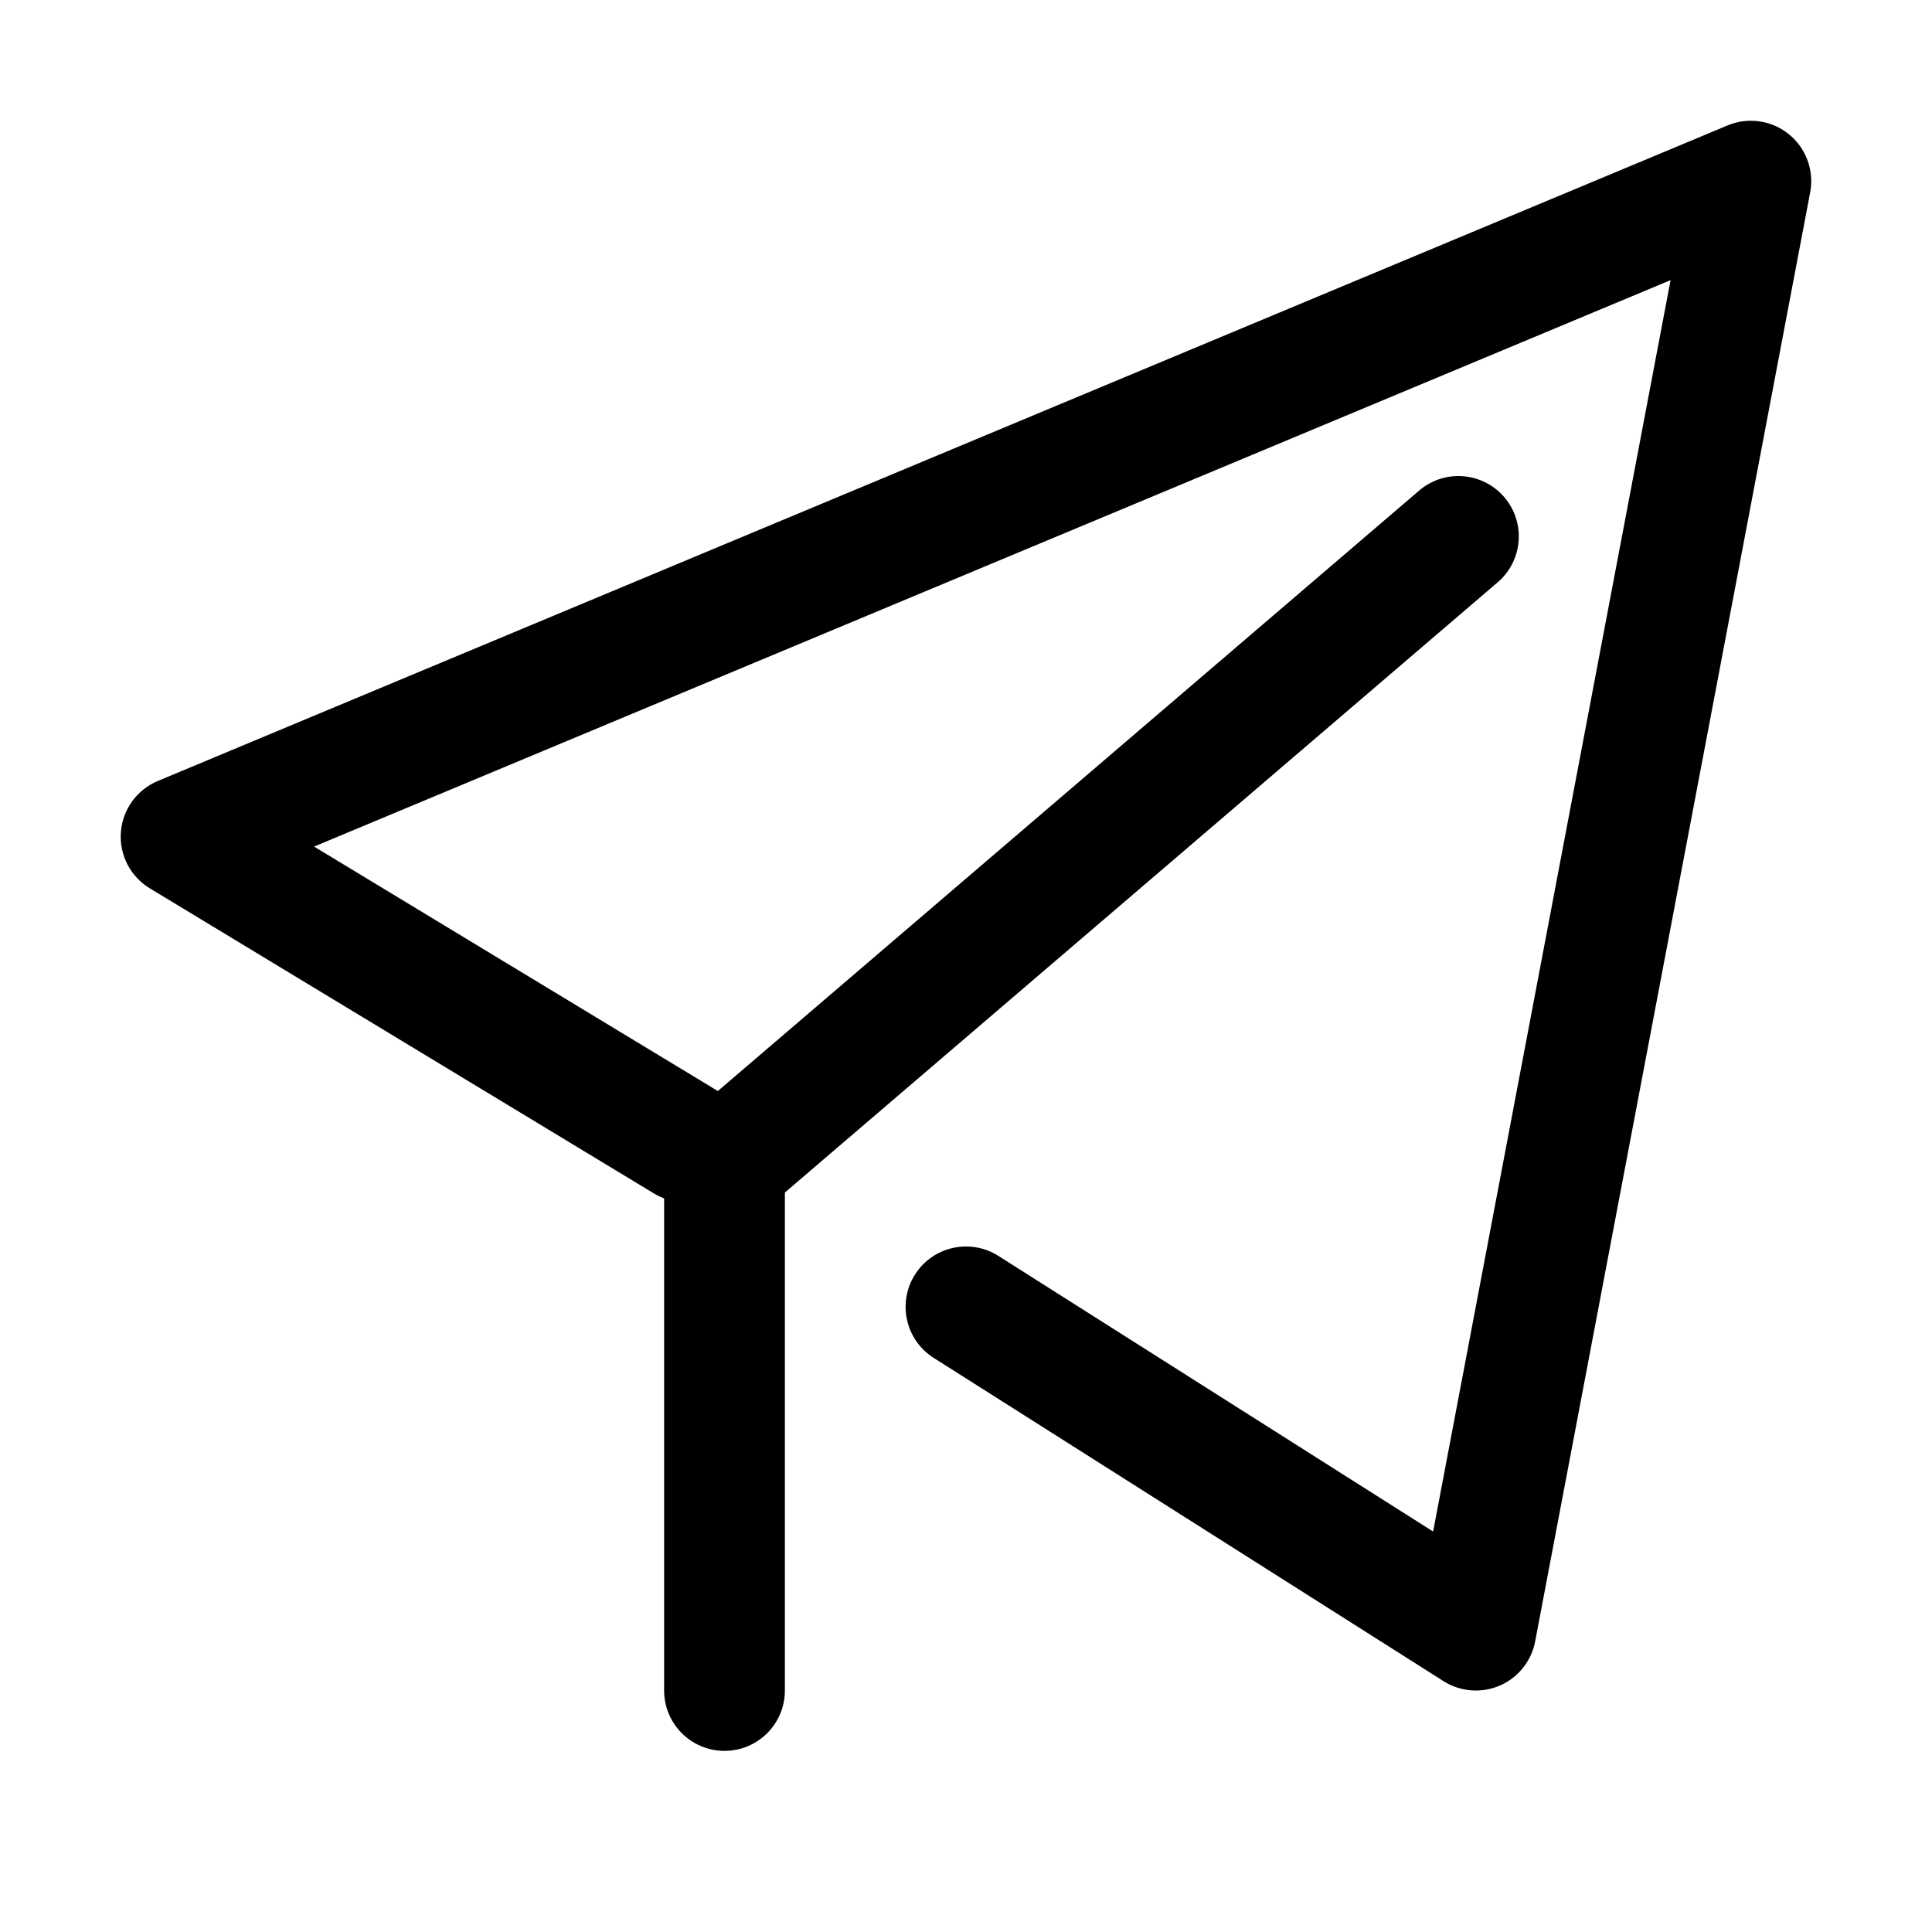
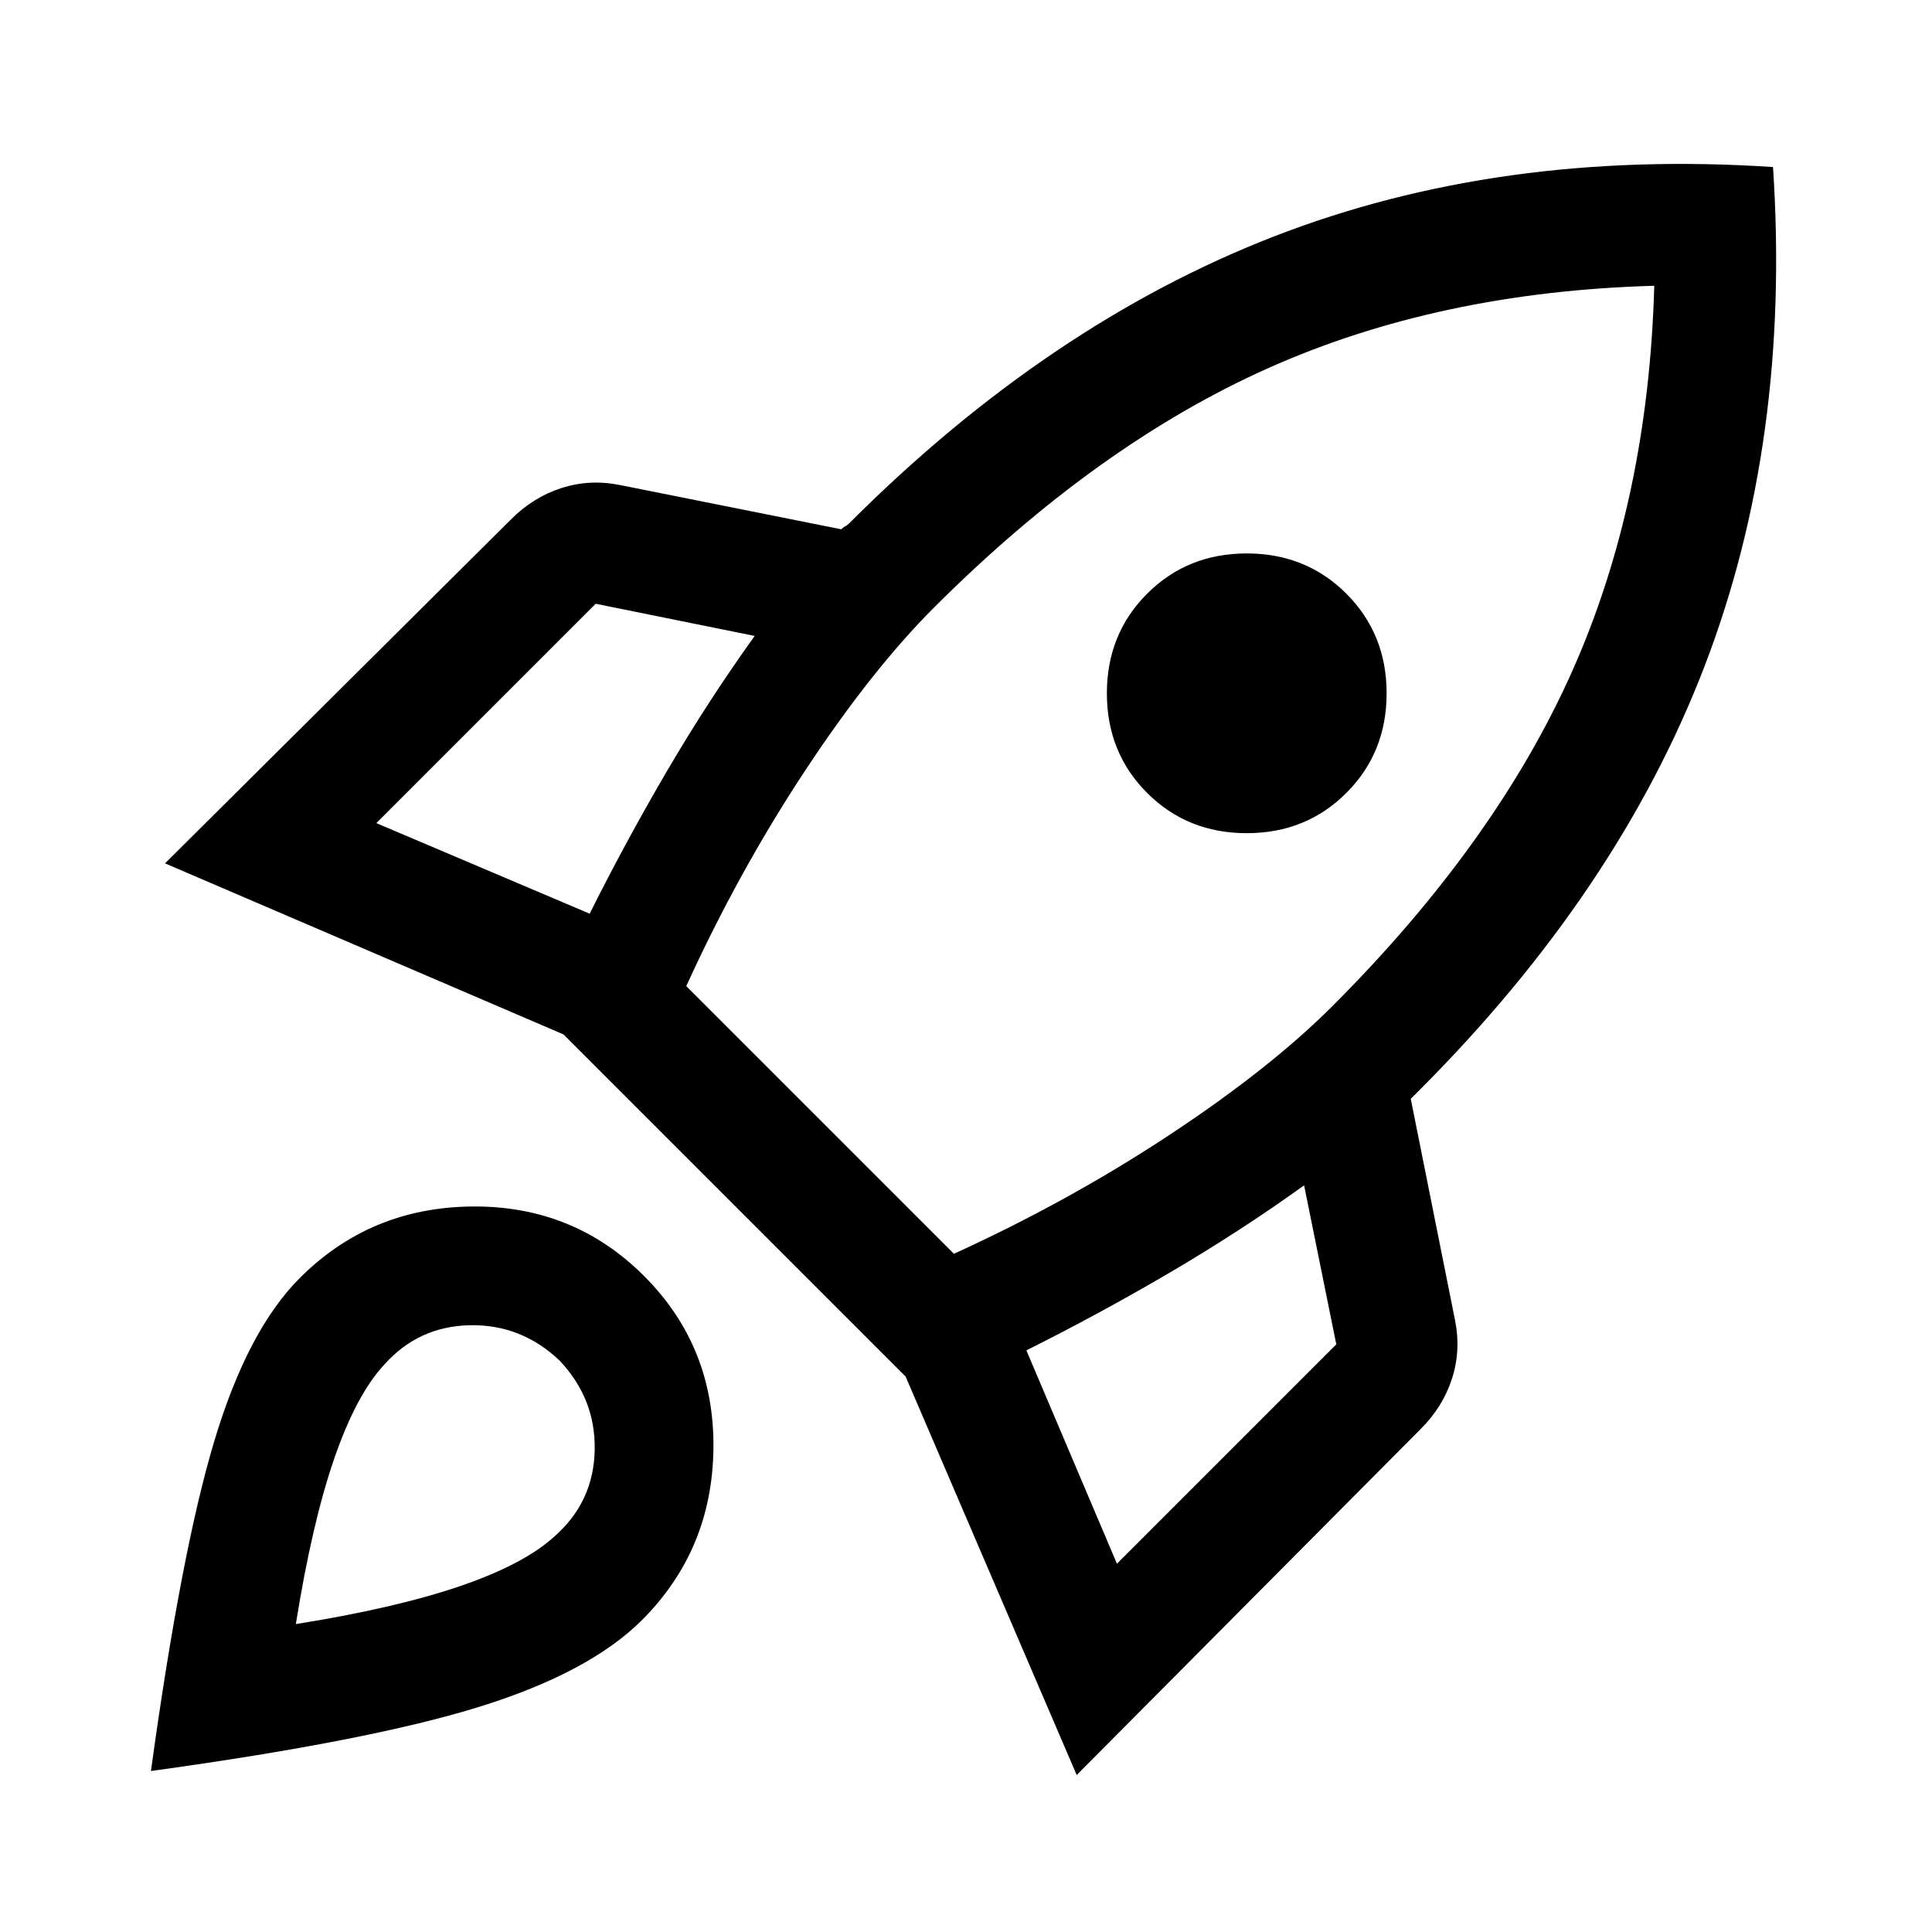
- <svg xmlns="http://www.w3.org/2000/svg" t="1640760173551" class="icon" viewBox="0 0 1024 1024" version="1.1" p-id="4122" width="22" height="22">
-   <defs>
-     <style type="text/css" />
-   </defs>
-   <path d="M166.464 448.704l212.64 128.736a32 32 0 1 1-33.152 54.72l-266.528-161.312a32 32 0 0 1 4.256-56.928l832-347.456a32 32 0 0 1 43.744 35.52l-145.76 768a32 32 0 0 1-48.576 21.056l-270.208-171.328a32 32 0 0 1 34.24-54.08l230.464 146.112L885.44 148.48 166.464 448.704z" p-id="4123" />
-   <path d="M416 632.096V896a32 32 0 0 1-64 0v-278.624a32 32 0 0 1 11.2-24.32L752.192 260a32 32 0 0 1 41.6 48.64L416 632.064z" p-id="4124" />
+ <svg xmlns="http://www.w3.org/2000/svg" height="48" width="48">
+   <path d="m9.35 20.45 5.3 2.25q.9-1.8 1.925-3.55Q17.6 17.4 18.75 15.8L14.8 15Zm7.7 4.05 6.65 6.65q2.85-1.3 5.35-2.95 2.5-1.65 4.05-3.2 4.05-4.05 5.95-8.3 1.9-4.25 2.05-9.6-5.35.15-9.6 2.05t-8.3 5.95q-1.55 1.55-3.2 4.05-1.65 2.5-2.95 5.35Zm11.45-4.8q-1-1-1-2.475t1-2.475q1-1 2.475-1t2.475 1q1 1 1 2.475t-1 2.475q-1 1-2.475 1t-2.475-1Zm-.75 19.15 5.45-5.45-.8-3.95q-1.6 1.15-3.35 2.175T25.5 33.55Zm16.3-34.7q.45 6.8-1.7 12.4-2.15 5.6-7.1 10.55l-.1.1-.1.1 1.1 5.5q.15.75-.075 1.45-.225.7-.775 1.25l-8.55 8.6-4.25-9.9-8.5-8.5-9.9-4.25 8.6-8.55q.55-.55 1.25-.775.7-.225 1.45-.075l5.5 1.1q.05-.05.1-.075.05-.025.1-.075 4.95-4.95 10.55-7.125 5.6-2.175 12.4-1.725Zm-36.6 27.6Q9.2 30 11.725 29.975 14.25 29.95 16 31.7q1.75 1.75 1.725 4.275Q17.7 38.5 15.95 40.25q-1.3 1.3-4.025 2.15Q9.2 43.25 3.75 44q.75-5.45 1.575-8.2.825-2.75 2.125-4.05Zm2.1 2.15q-.7.75-1.25 2.35t-.95 4.1q2.5-.4 4.1-.95 1.6-.55 2.35-1.25.95-.85.975-2.125.025-1.275-.875-2.225-.95-.9-2.225-.875-1.275.025-2.125.975Z" />
</svg>
